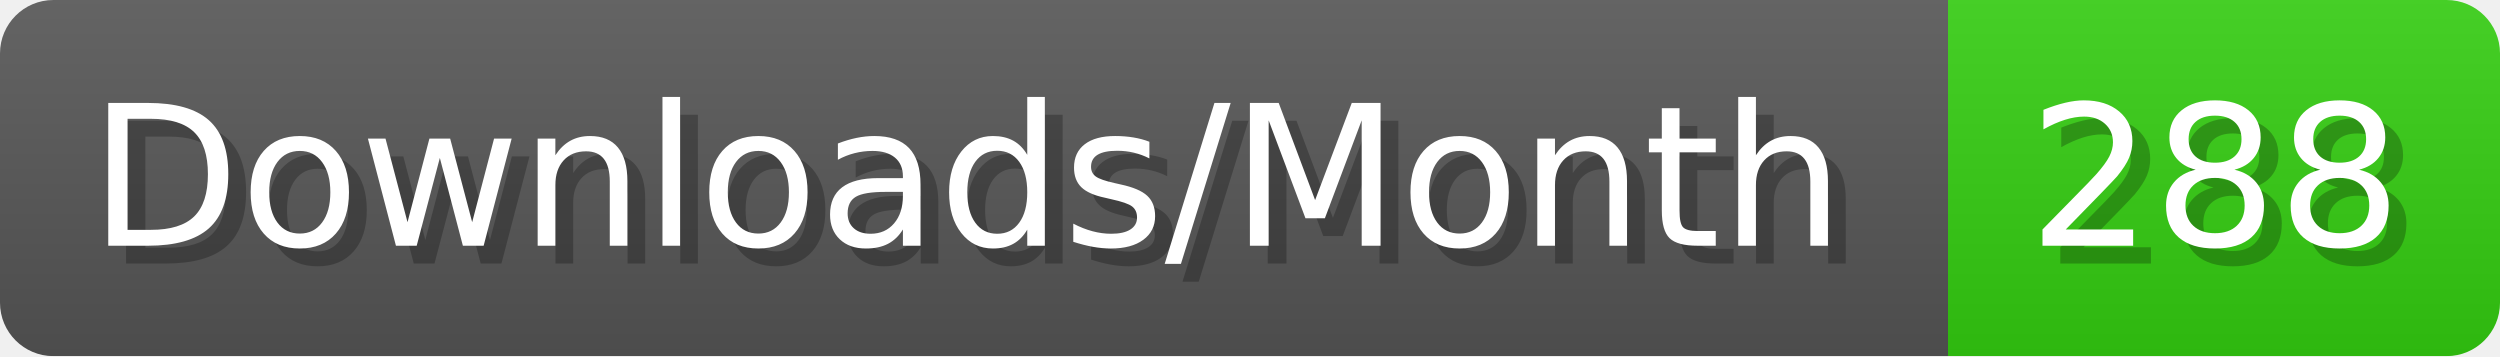
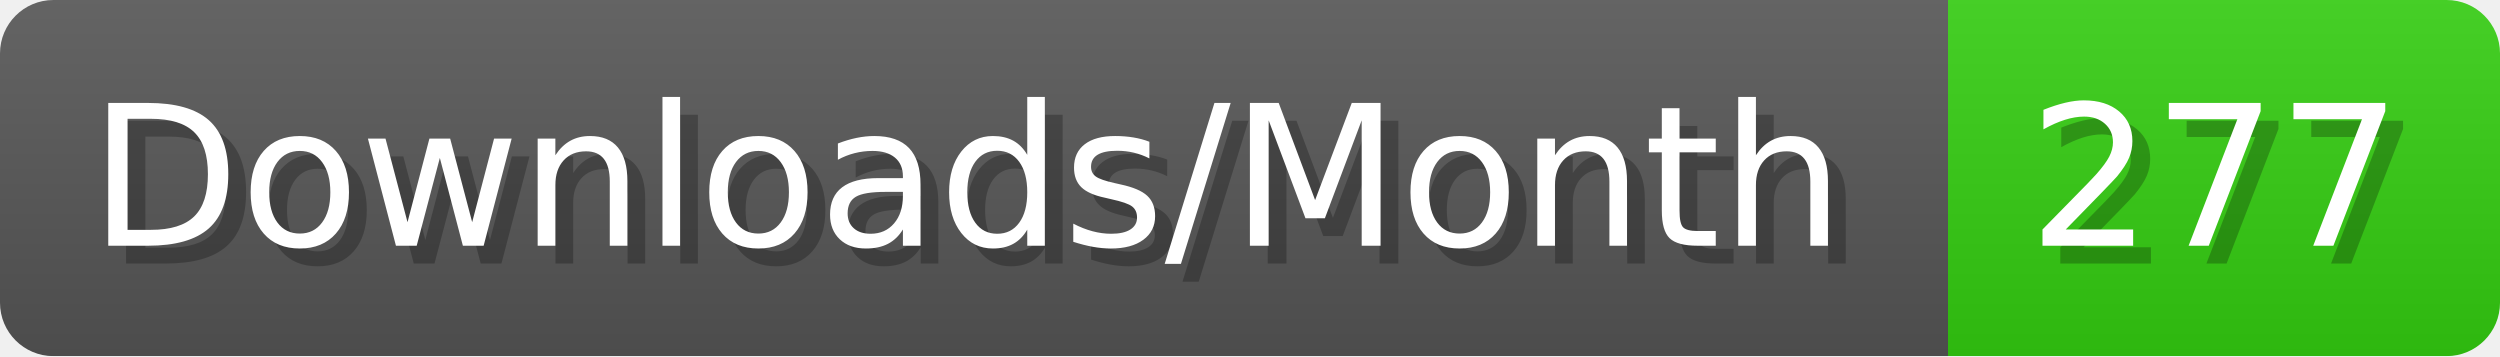
- <svg xmlns="http://www.w3.org/2000/svg" width="140.4" height="20" viewBox="0 0 1404 200" role="img" aria-label="Downloads/Month: 288">
+ <svg xmlns="http://www.w3.org/2000/svg" width="140.4" height="20" viewBox="0 0 1404 200" role="img" aria-label="Downloads/Month: 277">
  <linearGradient id="YlXUI" x2="0" y2="100%">
    <stop offset="0" stop-opacity=".1" stop-color="#EEE" />
    <stop offset="1" stop-opacity=".1" />
  </linearGradient>
  <mask id="JHhop">
    <rect width="1404" height="200" rx="30" fill="#FFF" />
  </mask>
  <g mask="url(#JHhop)">
    <rect width="1094" height="200" fill="#555" />
    <rect width="310" height="200" fill="#3C1" x="1094" />
    <rect width="1404" height="200" fill="url(#YlXUI)" />
  </g>
  <g aria-hidden="true" fill="#fff" text-anchor="start" font-family="Verdana,DejaVu Sans,sans-serif" font-size="110">
    <text x="60" y="148" textLength="994" fill="#000" opacity="0.25">Downloads/Month</text>
    <text x="50" y="138" textLength="994">Downloads/Month</text>
-     <text x="1149" y="148" textLength="210" fill="#000" opacity="0.25">288</text>
-     <text x="1139" y="138" textLength="210">288</text>
+     <text x="1149" y="148" textLength="210" fill="#000" opacity="0.25">277</text>
+     <text x="1139" y="138" textLength="210">277</text>
  </g>
</svg>
